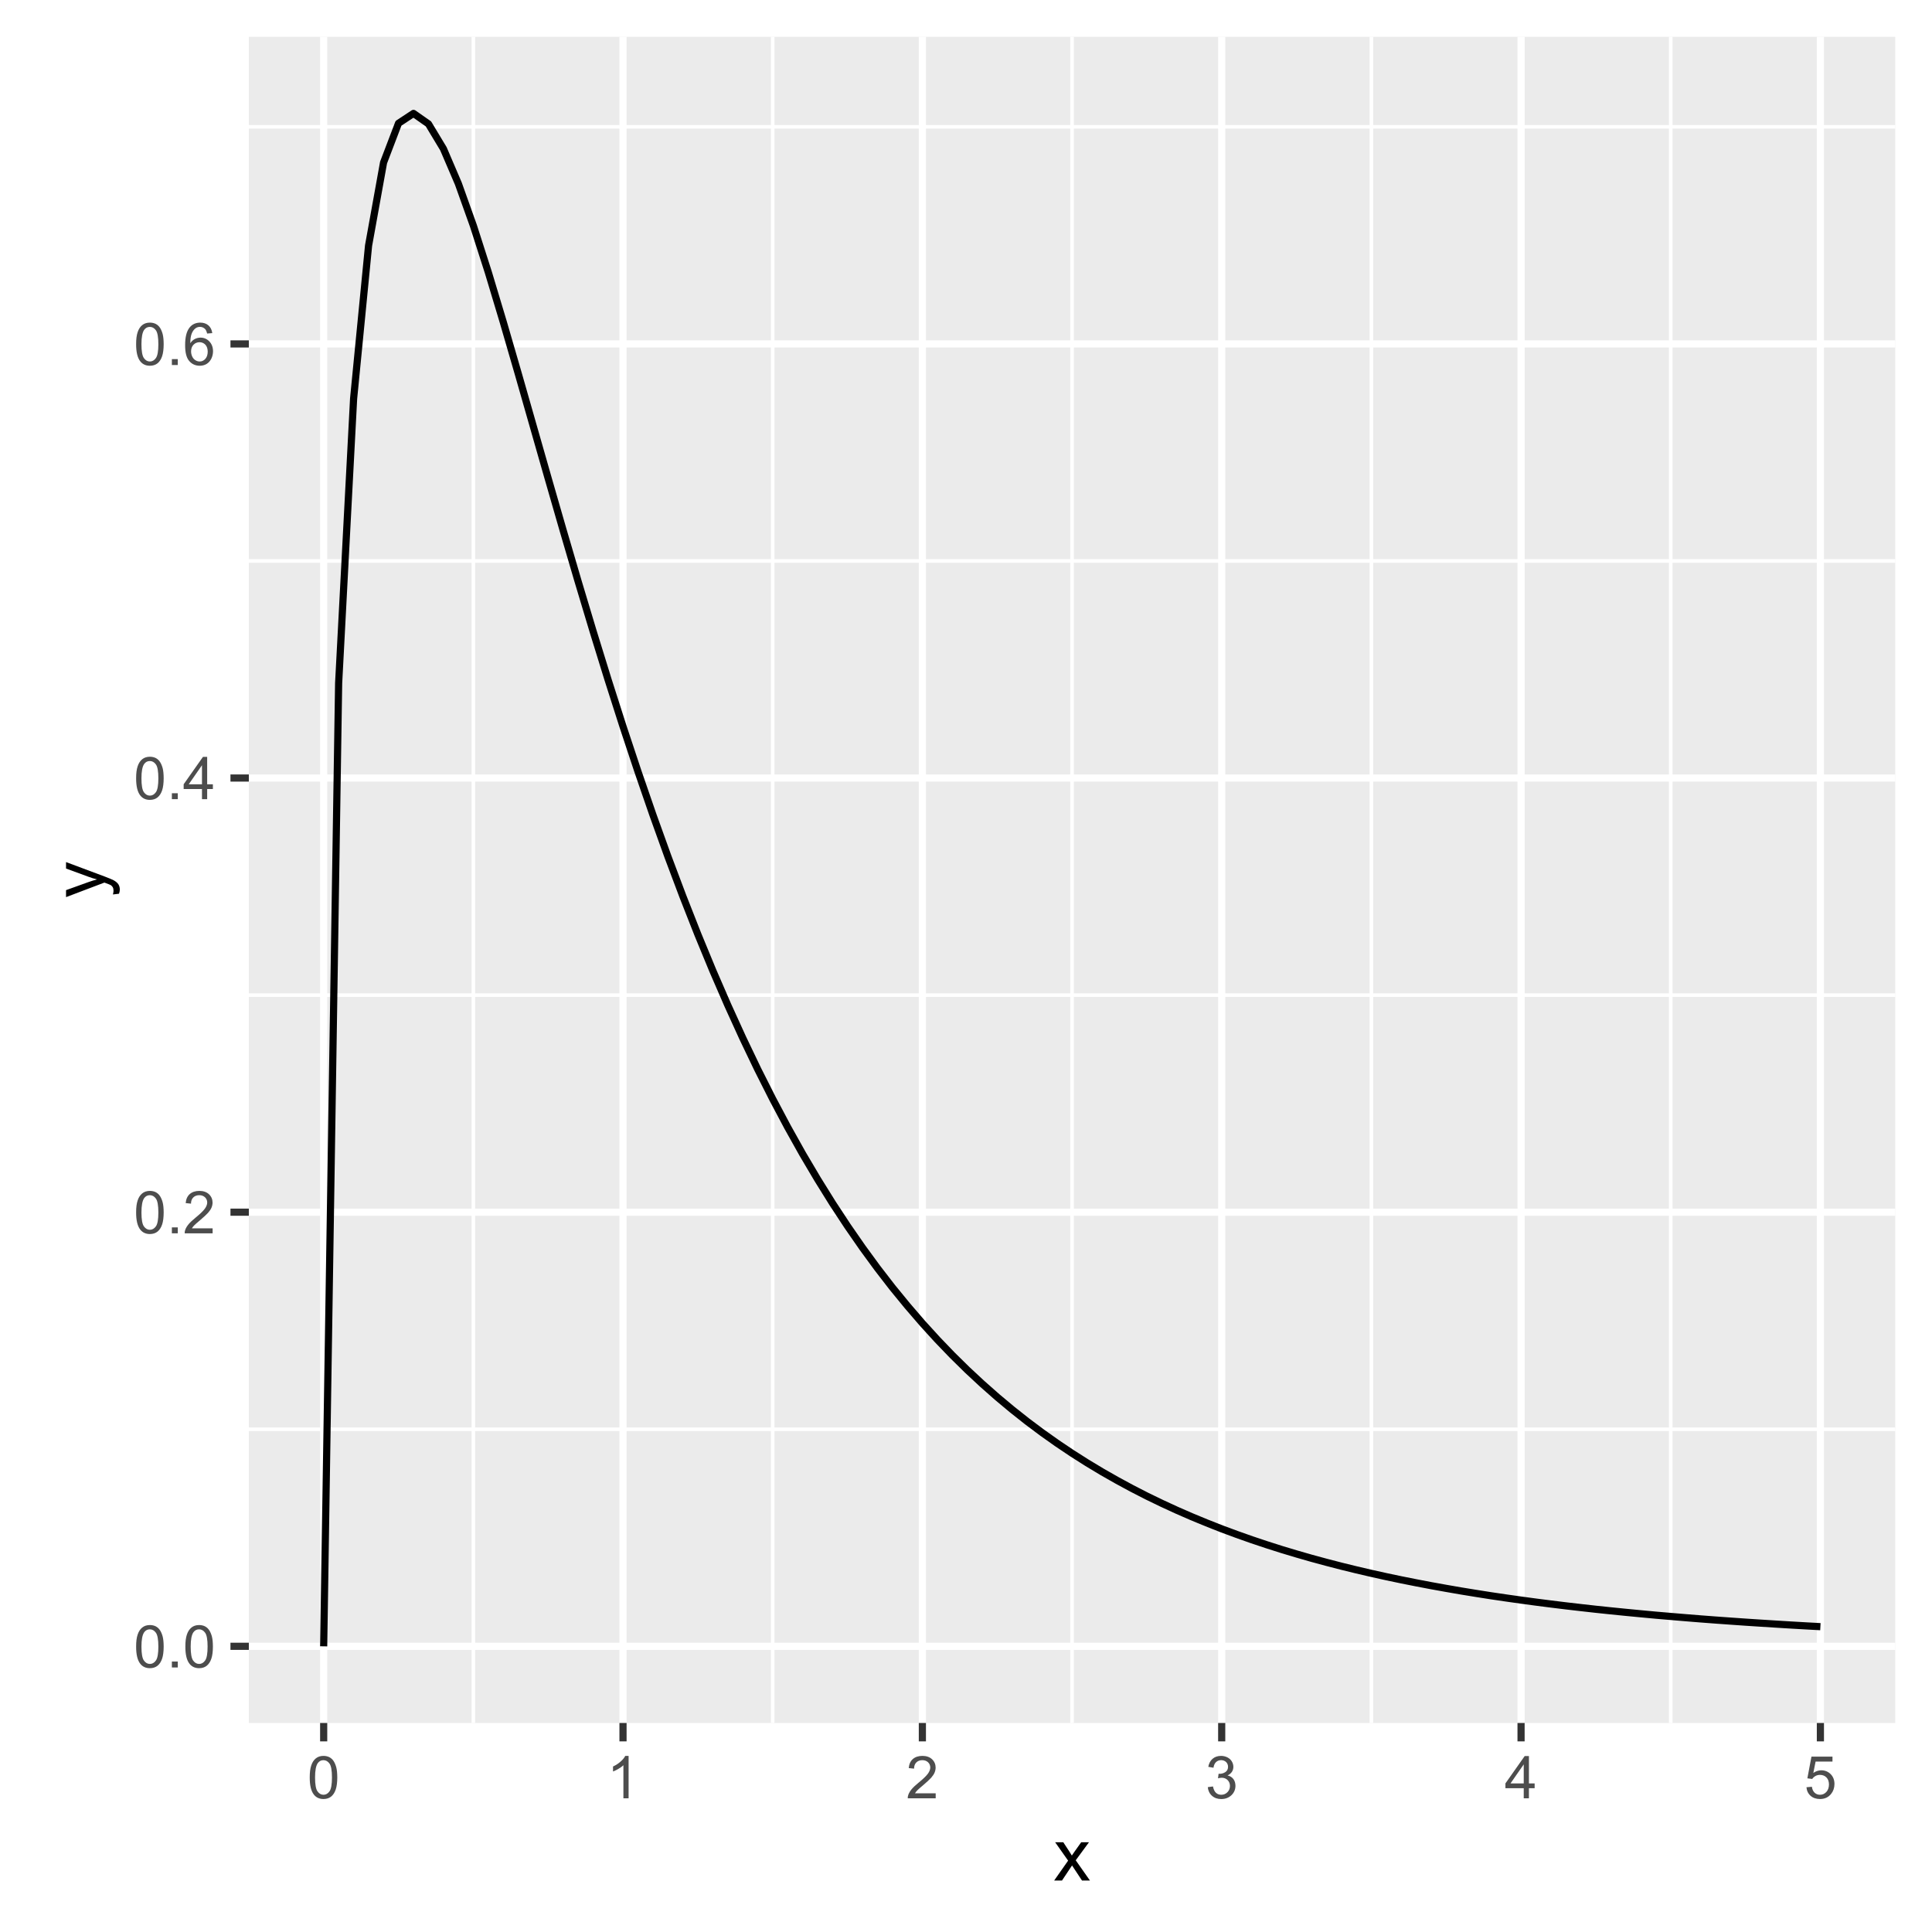
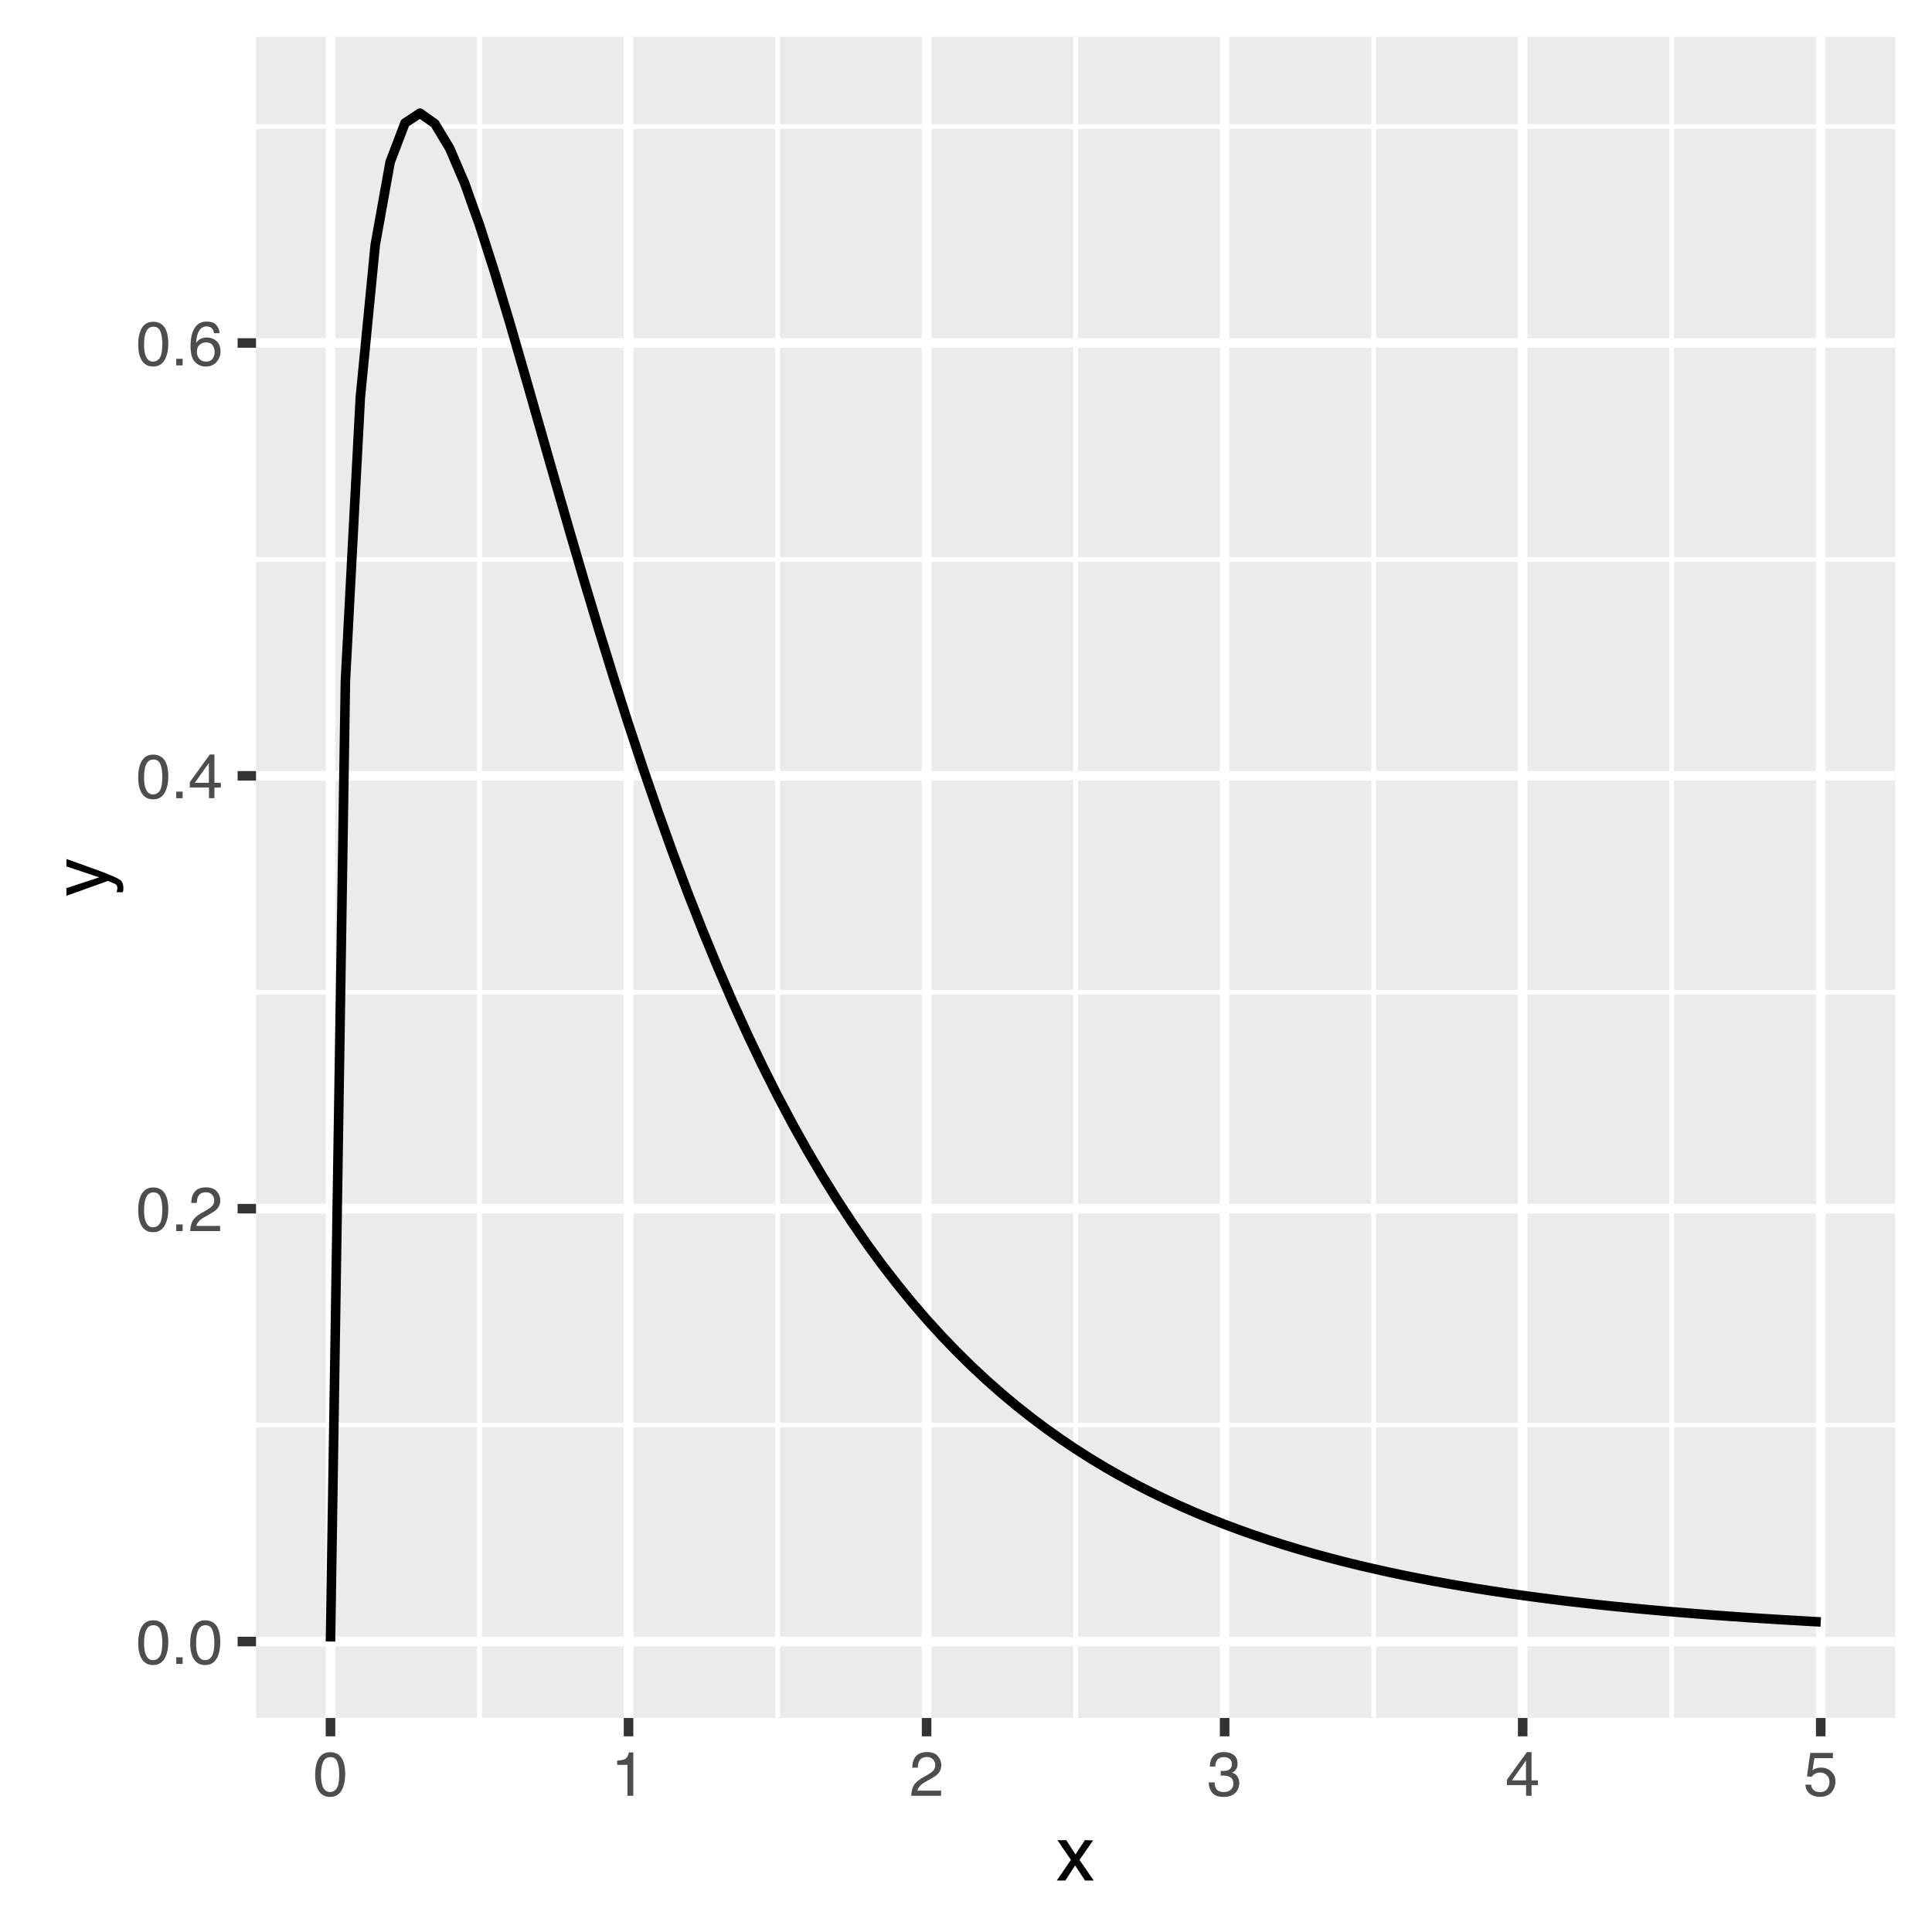
<svg xmlns="http://www.w3.org/2000/svg" xmlns:xlink="http://www.w3.org/1999/xlink" width="288pt" height="288pt" viewBox="0 0 288 288" version="1.1">
  <defs>
    <g>
      <symbol overflow="visible" id="glyph0-0">
-         <path style="stroke:none;" d="M 0.367 -3.105 C 0.363 -3.848 0.438 -4.445 0.594 -4.902 C 0.742 -5.355 0.973 -5.707 1.277 -5.953 C 1.578 -6.199 1.957 -6.32 2.418 -6.324 C 2.754 -6.32 3.051 -6.254 3.309 -6.121 C 3.562 -5.984 3.773 -5.789 3.938 -5.531 C 4.102 -5.273 4.23 -4.961 4.328 -4.594 C 4.422 -4.227 4.469 -3.73 4.473 -3.105 C 4.469 -2.367 4.395 -1.77 4.242 -1.316 C 4.09 -0.859 3.863 -0.508 3.562 -0.262 C 3.258 -0.016 2.875 0.105 2.418 0.109 C 1.809 0.105 1.332 -0.109 0.988 -0.547 C 0.57 -1.066 0.363 -1.922 0.367 -3.105 Z M 1.16 -3.105 C 1.16 -2.07 1.281 -1.379 1.523 -1.039 C 1.766 -0.695 2.062 -0.527 2.418 -0.527 C 2.773 -0.527 3.074 -0.699 3.316 -1.043 C 3.559 -1.387 3.68 -2.074 3.68 -3.105 C 3.68 -4.145 3.559 -4.832 3.316 -5.172 C 3.074 -5.512 2.77 -5.684 2.41 -5.684 C 2.051 -5.684 1.77 -5.531 1.559 -5.234 C 1.293 -4.844 1.16 -4.137 1.16 -3.105 Z M 1.16 -3.105 " />
+         <path style="stroke:none;" d="M 0.297 0 L 0.297 -6.672 L 5.594 -6.672 L 5.594 0 Z M 4.75 -0.828 L 4.75 -5.828 L 1.141 -5.828 L 1.141 -0.828 Z " />
      </symbol>
      <symbol overflow="visible" id="glyph0-1">
-         <path style="stroke:none;" d="M 0.801 0 L 0.801 -0.883 L 1.68 -0.883 L 1.68 0 Z M 0.801 0 " />
+         <path style="stroke:none;" d="M 2.516 -6.5 C 3.359 -6.5 3.969 -6.156 4.344 -5.469 C 4.633 -4.926 4.781 -4.191 4.781 -3.266 C 4.781 -2.379 4.645 -1.645 4.375 -1.062 C 4 -0.238 3.379 0.172 2.516 0.172 C 1.734 0.172 1.148 -0.164 0.766 -0.844 C 0.453 -1.406 0.297 -2.164 0.297 -3.125 C 0.297 -3.852 0.391 -4.484 0.578 -5.016 C 0.93 -6.004 1.578 -6.5 2.516 -6.5 Z M 2.5 -0.562 C 2.926 -0.562 3.266 -0.75 3.516 -1.125 C 3.766 -1.5 3.891 -2.203 3.891 -3.234 C 3.891 -3.961 3.797 -4.566 3.609 -5.047 C 3.43 -5.523 3.082 -5.766 2.562 -5.766 C 2.082 -5.766 1.727 -5.535 1.5 -5.078 C 1.281 -4.629 1.172 -3.969 1.172 -3.094 C 1.172 -2.426 1.242 -1.891 1.391 -1.484 C 1.609 -0.867 1.977 -0.562 2.5 -0.562 Z " />
      </symbol>
      <symbol overflow="visible" id="glyph0-2">
-         <path style="stroke:none;" d="M 4.43 -0.742 L 4.43 0 L 0.266 0 C 0.258 -0.188 0.289 -0.367 0.355 -0.539 C 0.461 -0.82 0.629 -1.098 0.863 -1.375 C 1.094 -1.648 1.434 -1.965 1.879 -2.328 C 2.562 -2.887 3.023 -3.332 3.266 -3.664 C 3.5 -3.988 3.621 -4.301 3.625 -4.594 C 3.621 -4.898 3.512 -5.156 3.297 -5.367 C 3.074 -5.578 2.789 -5.684 2.441 -5.684 C 2.066 -5.684 1.77 -5.57 1.547 -5.348 C 1.32 -5.125 1.207 -4.816 1.207 -4.422 L 0.414 -4.504 C 0.465 -5.094 0.668 -5.543 1.027 -5.855 C 1.379 -6.164 1.855 -6.32 2.457 -6.324 C 3.059 -6.32 3.539 -6.152 3.891 -5.82 C 4.242 -5.484 4.418 -5.07 4.422 -4.578 C 4.418 -4.32 4.367 -4.074 4.266 -3.832 C 4.164 -3.59 3.992 -3.332 3.754 -3.062 C 3.512 -2.793 3.113 -2.426 2.562 -1.957 C 2.094 -1.566 1.797 -1.301 1.664 -1.16 C 1.531 -1.02 1.422 -0.879 1.34 -0.742 Z M 4.43 -0.742 " />
+         <path style="stroke:none;" d="M 0.797 -0.984 L 1.75 -0.984 L 1.75 0 L 0.797 0 Z " />
      </symbol>
      <symbol overflow="visible" id="glyph0-3">
-         <path style="stroke:none;" d="M 2.844 0 L 2.844 -1.508 L 0.113 -1.508 L 0.113 -2.219 L 2.988 -6.301 L 3.617 -6.301 L 3.617 -2.219 L 4.469 -2.219 L 4.469 -1.508 L 3.617 -1.508 L 3.617 0 Z M 2.844 -2.219 L 2.844 -5.059 L 0.871 -2.219 Z M 2.844 -2.219 " />
+         <path style="stroke:none;" d="M 0.297 0 C 0.316 -0.562 0.426 -1.047 0.625 -1.453 C 0.832 -1.867 1.227 -2.25 1.812 -2.594 L 2.688 -3.094 C 3.07 -3.32 3.348 -3.516 3.516 -3.672 C 3.754 -3.922 3.875 -4.211 3.875 -4.547 C 3.875 -4.922 3.758 -5.219 3.531 -5.438 C 3.312 -5.664 3.016 -5.781 2.641 -5.781 C 2.078 -5.781 1.688 -5.566 1.469 -5.141 C 1.352 -4.91 1.289 -4.594 1.281 -4.188 L 0.453 -4.188 C 0.461 -4.758 0.566 -5.223 0.766 -5.578 C 1.117 -6.203 1.742 -6.516 2.641 -6.516 C 3.379 -6.516 3.922 -6.312 4.266 -5.906 C 4.609 -5.508 4.781 -5.066 4.781 -4.578 C 4.781 -4.055 4.598 -3.609 4.234 -3.234 C 4.023 -3.023 3.645 -2.766 3.094 -2.453 L 2.469 -2.109 C 2.176 -1.953 1.945 -1.797 1.781 -1.641 C 1.477 -1.379 1.285 -1.086 1.203 -0.766 L 4.75 -0.766 L 4.75 0 Z " />
      </symbol>
      <symbol overflow="visible" id="glyph0-4">
-         <path style="stroke:none;" d="M 4.379 -4.758 L 3.609 -4.695 C 3.539 -4.996 3.441 -5.219 3.316 -5.359 C 3.105 -5.574 2.848 -5.684 2.543 -5.688 C 2.297 -5.684 2.078 -5.617 1.895 -5.484 C 1.648 -5.305 1.457 -5.043 1.32 -4.703 C 1.176 -4.363 1.105 -3.879 1.102 -3.25 C 1.285 -3.531 1.512 -3.742 1.781 -3.879 C 2.051 -4.016 2.332 -4.082 2.629 -4.086 C 3.141 -4.082 3.578 -3.895 3.945 -3.516 C 4.305 -3.137 4.488 -2.645 4.492 -2.047 C 4.488 -1.648 4.402 -1.281 4.234 -0.941 C 4.062 -0.602 3.828 -0.34 3.531 -0.16 C 3.23 0.02 2.895 0.105 2.52 0.109 C 1.871 0.105 1.344 -0.129 0.941 -0.602 C 0.531 -1.074 0.328 -1.855 0.332 -2.949 C 0.328 -4.16 0.551 -5.047 1.004 -5.602 C 1.395 -6.082 1.926 -6.32 2.59 -6.324 C 3.086 -6.32 3.492 -6.184 3.809 -5.906 C 4.125 -5.629 4.312 -5.246 4.379 -4.758 Z M 1.219 -2.039 C 1.219 -1.773 1.273 -1.516 1.387 -1.273 C 1.5 -1.027 1.66 -0.844 1.863 -0.719 C 2.066 -0.59 2.277 -0.527 2.504 -0.527 C 2.828 -0.527 3.109 -0.656 3.348 -0.922 C 3.578 -1.184 3.695 -1.543 3.699 -2 C 3.695 -2.43 3.582 -2.773 3.352 -3.027 C 3.117 -3.273 2.824 -3.398 2.477 -3.402 C 2.121 -3.398 1.824 -3.273 1.582 -3.027 C 1.34 -2.773 1.219 -2.445 1.219 -2.039 Z M 1.219 -2.039 " />
+         <path style="stroke:none;" d="M 3.078 -2.297 L 3.078 -5.25 L 0.984 -2.297 Z M 3.094 0 L 3.094 -1.594 L 0.234 -1.594 L 0.234 -2.391 L 3.219 -6.516 L 3.906 -6.516 L 3.906 -2.297 L 4.859 -2.297 L 4.859 -1.594 L 3.906 -1.594 L 3.906 0 Z " />
      </symbol>
      <symbol overflow="visible" id="glyph0-5">
-         <path style="stroke:none;" d="M 3.277 0 L 2.504 0 L 2.504 -4.93 C 2.316 -4.75 2.074 -4.574 1.773 -4.395 C 1.469 -4.215 1.195 -4.082 0.957 -3.996 L 0.957 -4.742 C 1.387 -4.941 1.766 -5.188 2.09 -5.48 C 2.414 -5.77 2.645 -6.051 2.781 -6.324 L 3.277 -6.324 Z M 3.277 0 " />
+         <path style="stroke:none;" d="M 2.719 -6.531 C 3.445 -6.531 3.953 -6.336 4.234 -5.953 C 4.523 -5.578 4.672 -5.191 4.672 -4.797 L 3.859 -4.797 C 3.805 -5.055 3.727 -5.258 3.625 -5.406 C 3.426 -5.676 3.129 -5.812 2.734 -5.812 C 2.273 -5.812 1.91 -5.598 1.641 -5.172 C 1.367 -4.754 1.219 -4.148 1.188 -3.359 C 1.375 -3.641 1.613 -3.848 1.906 -3.984 C 2.164 -4.098 2.457 -4.156 2.781 -4.156 C 3.32 -4.156 3.797 -3.984 4.203 -3.641 C 4.609 -3.297 4.812 -2.773 4.812 -2.078 C 4.812 -1.492 4.617 -0.973 4.234 -0.516 C 3.848 -0.055 3.301 0.172 2.594 0.172 C 1.977 0.172 1.445 -0.055 1 -0.516 C 0.562 -0.984 0.344 -1.766 0.344 -2.859 C 0.344 -3.66 0.441 -4.344 0.641 -4.906 C 1.023 -5.988 1.719 -6.531 2.719 -6.531 Z M 2.656 -0.562 C 3.094 -0.562 3.414 -0.703 3.625 -0.984 C 3.832 -1.273 3.938 -1.617 3.938 -2.016 C 3.938 -2.348 3.844 -2.664 3.656 -2.969 C 3.469 -3.27 3.125 -3.422 2.625 -3.422 C 2.27 -3.422 1.957 -3.301 1.688 -3.062 C 1.426 -2.832 1.297 -2.484 1.297 -2.016 C 1.297 -1.598 1.414 -1.25 1.656 -0.969 C 1.895 -0.695 2.227 -0.562 2.656 -0.562 Z " />
      </symbol>
      <symbol overflow="visible" id="glyph0-6">
-         <path style="stroke:none;" d="M 0.371 -1.664 L 1.145 -1.766 C 1.23 -1.324 1.383 -1.008 1.598 -0.816 C 1.809 -0.621 2.066 -0.527 2.375 -0.527 C 2.734 -0.527 3.043 -0.652 3.297 -0.906 C 3.547 -1.156 3.672 -1.469 3.676 -1.844 C 3.672 -2.195 3.555 -2.488 3.324 -2.719 C 3.09 -2.949 2.797 -3.062 2.441 -3.066 C 2.293 -3.062 2.109 -3.035 1.895 -2.98 L 1.98 -3.66 C 2.031 -3.652 2.07 -3.648 2.105 -3.652 C 2.434 -3.648 2.73 -3.734 2.996 -3.91 C 3.254 -4.078 3.387 -4.344 3.391 -4.703 C 3.387 -4.984 3.289 -5.219 3.102 -5.406 C 2.906 -5.59 2.66 -5.684 2.359 -5.688 C 2.055 -5.684 1.805 -5.59 1.605 -5.402 C 1.402 -5.215 1.273 -4.93 1.219 -4.555 L 0.445 -4.691 C 0.539 -5.207 0.754 -5.609 1.09 -5.895 C 1.426 -6.18 1.844 -6.32 2.344 -6.324 C 2.688 -6.32 3.004 -6.246 3.293 -6.102 C 3.582 -5.953 3.801 -5.754 3.953 -5.5 C 4.105 -5.242 4.184 -4.973 4.184 -4.688 C 4.184 -4.414 4.109 -4.164 3.965 -3.945 C 3.816 -3.719 3.602 -3.543 3.316 -3.41 C 3.688 -3.324 3.977 -3.145 4.184 -2.875 C 4.391 -2.602 4.492 -2.262 4.496 -1.859 C 4.492 -1.305 4.293 -0.84 3.895 -0.461 C 3.492 -0.078 2.984 0.109 2.371 0.113 C 1.816 0.109 1.355 -0.051 0.992 -0.379 C 0.625 -0.707 0.418 -1.137 0.371 -1.664 Z M 0.371 -1.664 " />
+         <path style="stroke:none;" d="M 0.891 -4.609 L 0.891 -5.234 C 1.484 -5.285 1.895 -5.379 2.125 -5.516 C 2.352 -5.648 2.523 -5.969 2.641 -6.469 L 3.297 -6.469 L 3.297 0 L 2.422 0 L 2.422 -4.609 Z " />
      </symbol>
      <symbol overflow="visible" id="glyph0-7">
-         <path style="stroke:none;" d="M 0.367 -1.648 L 1.176 -1.719 C 1.234 -1.32 1.375 -1.023 1.594 -0.824 C 1.812 -0.625 2.078 -0.527 2.391 -0.527 C 2.762 -0.527 3.074 -0.668 3.336 -0.949 C 3.59 -1.23 3.719 -1.602 3.723 -2.066 C 3.719 -2.504 3.594 -2.852 3.348 -3.109 C 3.098 -3.363 2.773 -3.492 2.375 -3.492 C 2.125 -3.492 1.902 -3.434 1.703 -3.32 C 1.5 -3.207 1.344 -3.062 1.23 -2.883 L 0.504 -2.977 L 1.113 -6.215 L 4.246 -6.215 L 4.246 -5.473 L 1.73 -5.473 L 1.391 -3.781 C 1.766 -4.039 2.164 -4.172 2.582 -4.176 C 3.129 -4.172 3.594 -3.98 3.973 -3.605 C 4.352 -3.223 4.539 -2.734 4.543 -2.137 C 4.539 -1.562 4.375 -1.07 4.043 -0.656 C 3.637 -0.148 3.086 0.105 2.391 0.109 C 1.816 0.105 1.348 -0.051 0.984 -0.371 C 0.621 -0.691 0.414 -1.117 0.367 -1.648 Z M 0.367 -1.648 " />
+         <path style="stroke:none;" d="M 2.422 0.172 C 1.648 0.172 1.086 -0.035 0.734 -0.453 C 0.391 -0.879 0.219 -1.395 0.219 -2 L 1.078 -2 C 1.109 -1.57 1.188 -1.266 1.312 -1.078 C 1.52 -0.734 1.898 -0.562 2.453 -0.562 C 2.891 -0.562 3.238 -0.676 3.5 -0.906 C 3.758 -1.133 3.891 -1.43 3.891 -1.797 C 3.891 -2.242 3.75 -2.555 3.469 -2.734 C 3.195 -2.922 2.816 -3.016 2.328 -3.016 C 2.273 -3.016 2.219 -3.008 2.156 -3 C 2.102 -3 2.051 -3 2 -3 L 2 -3.719 C 2.082 -3.707 2.148 -3.703 2.203 -3.703 C 2.266 -3.703 2.328 -3.703 2.391 -3.703 C 2.703 -3.703 2.957 -3.75 3.156 -3.844 C 3.5 -4.008 3.672 -4.312 3.672 -4.75 C 3.672 -5.07 3.555 -5.32 3.328 -5.5 C 3.098 -5.676 2.828 -5.766 2.516 -5.766 C 1.973 -5.766 1.598 -5.582 1.391 -5.219 C 1.273 -5.02 1.207 -4.734 1.188 -4.359 L 0.391 -4.359 C 0.391 -4.848 0.484 -5.266 0.672 -5.609 C 1.004 -6.211 1.594 -6.516 2.438 -6.516 C 3.094 -6.516 3.602 -6.363 3.969 -6.062 C 4.332 -5.77 4.516 -5.344 4.516 -4.781 C 4.516 -4.383 4.406 -4.062 4.188 -3.812 C 4.062 -3.656 3.891 -3.535 3.672 -3.453 C 4.016 -3.359 4.281 -3.176 4.469 -2.906 C 4.664 -2.633 4.766 -2.305 4.766 -1.922 C 4.766 -1.305 4.562 -0.801 4.156 -0.406 C 3.75 -0.02 3.172 0.172 2.422 0.172 Z " />
+       </symbol>
+       <symbol overflow="visible" id="glyph0-8">
+         <path style="stroke:none;" d="M 1.156 -1.656 C 1.207 -1.188 1.422 -0.863 1.797 -0.688 C 1.992 -0.594 2.219 -0.547 2.469 -0.547 C 2.957 -0.547 3.316 -0.703 3.547 -1.016 C 3.773 -1.328 3.891 -1.672 3.891 -2.047 C 3.891 -2.492 3.75 -2.844 3.469 -3.094 C 3.195 -3.344 2.867 -3.469 2.484 -3.469 C 2.203 -3.469 1.957 -3.41 1.75 -3.297 C 1.551 -3.191 1.383 -3.039 1.25 -2.844 L 0.531 -2.891 L 1.031 -6.391 L 4.406 -6.391 L 4.406 -5.609 L 1.641 -5.609 L 1.359 -3.797 C 1.516 -3.91 1.66 -3.992 1.797 -4.047 C 2.035 -4.148 2.316 -4.203 2.641 -4.203 C 3.234 -4.203 3.738 -4.008 4.156 -3.625 C 4.57 -3.238 4.781 -2.754 4.781 -2.172 C 4.781 -1.555 4.586 -1.016 4.203 -0.547 C 3.828 -0.078 3.223 0.156 2.391 0.156 C 1.859 0.156 1.391 0.008 0.984 -0.281 C 0.578 -0.582 0.348 -1.039 0.297 -1.656 Z " />
      </symbol>
      <symbol overflow="visible" id="glyph1-0">
-         <path style="stroke:none;" d="M 0.082 0 L 2.164 -2.965 L 0.234 -5.703 L 1.445 -5.703 L 2.32 -4.367 C 2.484 -4.109 2.617 -3.898 2.719 -3.727 C 2.875 -3.961 3.02 -4.168 3.152 -4.355 L 4.113 -5.703 L 5.27 -5.703 L 3.297 -3.02 L 5.418 0 L 4.234 0 L 3.062 -1.773 L 2.75 -2.25 L 1.25 0 Z M 0.082 0 " />
+         <path style="stroke:none;" d="M 0.375 0 L 0.375 -8.25 L 6.922 -8.25 L 6.922 0 Z M 5.891 -1.031 L 5.891 -7.219 L 1.406 -7.219 L 1.406 -1.031 Z " />
+       </symbol>
+       <symbol overflow="visible" id="glyph1-1">
+         <path style="stroke:none;" d="M 0.172 -6.016 L 1.484 -6.016 L 2.859 -3.891 L 4.25 -6.016 L 5.484 -5.984 L 3.453 -3.078 L 5.578 0 L 4.281 0 L 2.797 -2.25 L 1.344 0 L 0.062 0 L 2.172 -3.078 Z " />
      </symbol>
      <symbol overflow="visible" id="glyph2-0">
-         <path style="stroke:none;" d="M 2.195 -0.684 L 1.289 -0.574 C 1.344 -0.785 1.371 -0.969 1.375 -1.129 C 1.371 -1.34 1.336 -1.512 1.266 -1.641 C 1.195 -1.77 1.094 -1.875 0.969 -1.961 C 0.867 -2.02 0.629 -2.117 0.246 -2.258 C 0.191 -2.27 0.113 -2.301 0.012 -2.344 L -5.703 -0.176 L -5.703 -1.219 L -2.402 -2.406 C -1.98 -2.559 -1.539 -2.695 -1.078 -2.82 C -1.523 -2.926 -1.957 -3.059 -2.379 -3.219 L -5.703 -4.438 L -5.703 -5.402 L 0.098 -3.234 C 0.719 -3 1.148 -2.816 1.391 -2.691 C 1.707 -2.516 1.941 -2.32 2.094 -2.098 C 2.238 -1.875 2.312 -1.609 2.316 -1.305 C 2.312 -1.117 2.273 -0.91 2.195 -0.684 Z M 2.195 -0.684 " />
+         <path style="stroke:none;" d="M 0 -0.375 L -8.25 -0.375 L -8.25 -6.922 L 0 -6.922 Z M -1.031 -5.891 L -7.219 -5.891 L -7.219 -1.406 L -1.031 -1.406 Z " />
+       </symbol>
+       <symbol overflow="visible" id="glyph2-1">
+         <path style="stroke:none;" d="M -6.016 -4.5 L -6.016 -5.609 C -5.629 -5.473 -4.75 -5.16 -3.375 -4.672 C -2.344 -4.297 -1.5 -3.988 -0.844 -3.75 C 0.688 -3.164 1.617 -2.754 1.953 -2.516 C 2.297 -2.273 2.469 -1.863 2.469 -1.281 C 2.469 -1.133 2.461 -1.02 2.453 -0.938 C 2.441 -0.863 2.422 -0.77 2.391 -0.656 L 1.469 -0.656 C 1.508 -0.832 1.535 -0.957 1.547 -1.031 C 1.566 -1.113 1.578 -1.188 1.578 -1.25 C 1.578 -1.438 1.547 -1.57 1.484 -1.656 C 1.422 -1.75 1.344 -1.828 1.25 -1.891 C 1.219 -1.91 1.062 -1.977 0.781 -2.094 C 0.508 -2.207 0.305 -2.289 0.172 -2.344 L -6.016 -0.125 L -6.016 -1.266 L -1.125 -2.875 Z M -6.156 -2.875 Z " />
      </symbol>
    </g>
    <clipPath id="clip1">
-       <path d="M 37.094 5.48 L 283.52 5.48 L 283.52 257.84 L 37.094 257.84 Z M 37.094 5.48 " />
+       <path d="M 38.16 5.48 L 283 5.48 L 283 257 L 38.16 257 Z " />
+     </clipPath>
+     <clipPath id="clip2">
+       <path d="M 38.16 212 L 283 212 L 283 213 L 38.16 213 Z " />
+     </clipPath>
+     <clipPath id="clip3">
+       <path d="M 38.16 147 L 283 147 L 283 149 L 38.16 149 Z " />
+     </clipPath>
+     <clipPath id="clip4">
+       <path d="M 38.16 83 L 283 83 L 283 84 L 38.16 84 Z " />
+     </clipPath>
+     <clipPath id="clip5">
+       <path d="M 38.16 18 L 283 18 L 283 20 L 38.16 20 Z " />
+     </clipPath>
+     <clipPath id="clip6">
+       <path d="M 71 5.48 L 72 5.48 L 72 257 L 71 257 Z " />
+     </clipPath>
+     <clipPath id="clip7">
+       <path d="M 115 5.48 L 117 5.48 L 117 257 L 115 257 Z " />
+     </clipPath>
+     <clipPath id="clip8">
+       <path d="M 159 5.48 L 161 5.48 L 161 257 L 159 257 Z " />
+     </clipPath>
+     <clipPath id="clip9">
+       <path d="M 204 5.48 L 206 5.48 L 206 257 L 204 257 Z " />
+     </clipPath>
+     <clipPath id="clip10">
+       <path d="M 248 5.48 L 250 5.48 L 250 257 L 248 257 Z " />
+     </clipPath>
+     <clipPath id="clip11">
+       <path d="M 38.16 243 L 283.52 243 L 283.52 246 L 38.16 246 Z " />
+     </clipPath>
+     <clipPath id="clip12">
+       <path d="M 38.16 179 L 283.52 179 L 283.52 181 L 38.16 181 Z " />
+     </clipPath>
+     <clipPath id="clip13">
+       <path d="M 38.16 114 L 283.52 114 L 283.52 117 L 38.16 117 Z " />
+     </clipPath>
+     <clipPath id="clip14">
+       <path d="M 38.16 50 L 283.52 50 L 283.52 52 L 38.16 52 Z " />
+     </clipPath>
+     <clipPath id="clip15">
+       <path d="M 48 5.48 L 50 5.48 L 50 257 L 48 257 Z " />
+     </clipPath>
+     <clipPath id="clip16">
+       <path d="M 92 5.48 L 95 5.48 L 95 257 L 92 257 Z " />
+     </clipPath>
+     <clipPath id="clip17">
+       <path d="M 137 5.48 L 139 5.48 L 139 257 L 137 257 Z " />
+     </clipPath>
+     <clipPath id="clip18">
+       <path d="M 181 5.48 L 184 5.48 L 184 257 L 181 257 Z " />
+     </clipPath>
+     <clipPath id="clip19">
+       <path d="M 226 5.48 L 228 5.48 L 228 257 L 226 257 Z " />
+     </clipPath>
+     <clipPath id="clip20">
+       <path d="M 270 5.48 L 273 5.48 L 273 257 L 270 257 Z " />
    </clipPath>
  </defs>
-   <g id="surface1">
+   <g id="surface24">
    <rect x="0" y="0" width="288" height="288" style="fill:rgb(100%,100%,100%);fill-opacity:1;stroke:none;" />
    <rect x="0" y="0" width="288" height="288" style="fill:rgb(100%,100%,100%);fill-opacity:1;stroke:none;" />
-     <path style="fill:none;stroke-width:1.067;stroke-linecap:round;stroke-linejoin:round;stroke:rgb(100%,100%,100%);stroke-opacity:1;stroke-miterlimit:10;" d="M 0 288 L 288 288 L 288 0 L 0 0 Z M 0 288 " />
+     <path style="fill:none;stroke-width:1.423;stroke-linecap:round;stroke-linejoin:round;stroke:rgb(100%,100%,100%);stroke-opacity:1;stroke-miterlimit:10;" d="M 0 0 L 288 0 L 288 288 L 0 288 Z " />
    <g clip-path="url(#clip1)" clip-rule="nonzero">
-       <path style=" stroke:none;fill-rule:nonzero;fill:rgb(92.157%,92.157%,92.157%);fill-opacity:1;" d="M 37.094 256.84 L 282.52 256.84 L 282.52 5.48 L 37.094 5.48 Z M 37.094 256.84 " />
-       <path style="fill:none;stroke-width:0.533;stroke-linecap:butt;stroke-linejoin:round;stroke:rgb(100%,100%,100%);stroke-opacity:1;stroke-miterlimit:10;" d="M 37.094 213.055 L 282.52 213.055 " />
-       <path style="fill:none;stroke-width:0.533;stroke-linecap:butt;stroke-linejoin:round;stroke:rgb(100%,100%,100%);stroke-opacity:1;stroke-miterlimit:10;" d="M 37.094 148.34 L 282.52 148.34 " />
-       <path style="fill:none;stroke-width:0.533;stroke-linecap:butt;stroke-linejoin:round;stroke:rgb(100%,100%,100%);stroke-opacity:1;stroke-miterlimit:10;" d="M 37.094 83.621 L 282.52 83.621 " />
-       <path style="fill:none;stroke-width:0.533;stroke-linecap:butt;stroke-linejoin:round;stroke:rgb(100%,100%,100%);stroke-opacity:1;stroke-miterlimit:10;" d="M 37.094 18.906 L 282.52 18.906 " />
-       <path style="fill:none;stroke-width:0.533;stroke-linecap:butt;stroke-linejoin:round;stroke:rgb(100%,100%,100%);stroke-opacity:1;stroke-miterlimit:10;" d="M 70.562 256.84 L 70.562 5.48 " />
-       <path style="fill:none;stroke-width:0.533;stroke-linecap:butt;stroke-linejoin:round;stroke:rgb(100%,100%,100%);stroke-opacity:1;stroke-miterlimit:10;" d="M 115.184 256.84 L 115.184 5.48 " />
-       <path style="fill:none;stroke-width:0.533;stroke-linecap:butt;stroke-linejoin:round;stroke:rgb(100%,100%,100%);stroke-opacity:1;stroke-miterlimit:10;" d="M 159.809 256.84 L 159.809 5.48 " />
-       <path style="fill:none;stroke-width:0.533;stroke-linecap:butt;stroke-linejoin:round;stroke:rgb(100%,100%,100%);stroke-opacity:1;stroke-miterlimit:10;" d="M 204.43 256.84 L 204.43 5.48 " />
-       <path style="fill:none;stroke-width:0.533;stroke-linecap:butt;stroke-linejoin:round;stroke:rgb(100%,100%,100%);stroke-opacity:1;stroke-miterlimit:10;" d="M 249.055 256.84 L 249.055 5.48 " />
-       <path style="fill:none;stroke-width:1.067;stroke-linecap:butt;stroke-linejoin:round;stroke:rgb(100%,100%,100%);stroke-opacity:1;stroke-miterlimit:10;" d="M 37.094 245.414 L 282.52 245.414 " />
-       <path style="fill:none;stroke-width:1.067;stroke-linecap:butt;stroke-linejoin:round;stroke:rgb(100%,100%,100%);stroke-opacity:1;stroke-miterlimit:10;" d="M 37.094 180.699 L 282.52 180.699 " />
-       <path style="fill:none;stroke-width:1.067;stroke-linecap:butt;stroke-linejoin:round;stroke:rgb(100%,100%,100%);stroke-opacity:1;stroke-miterlimit:10;" d="M 37.094 115.98 L 282.52 115.98 " />
-       <path style="fill:none;stroke-width:1.067;stroke-linecap:butt;stroke-linejoin:round;stroke:rgb(100%,100%,100%);stroke-opacity:1;stroke-miterlimit:10;" d="M 37.094 51.266 L 282.52 51.266 " />
-       <path style="fill:none;stroke-width:1.067;stroke-linecap:butt;stroke-linejoin:round;stroke:rgb(100%,100%,100%);stroke-opacity:1;stroke-miterlimit:10;" d="M 48.25 256.84 L 48.25 5.48 " />
-       <path style="fill:none;stroke-width:1.067;stroke-linecap:butt;stroke-linejoin:round;stroke:rgb(100%,100%,100%);stroke-opacity:1;stroke-miterlimit:10;" d="M 92.871 256.84 L 92.871 5.48 " />
-       <path style="fill:none;stroke-width:1.067;stroke-linecap:butt;stroke-linejoin:round;stroke:rgb(100%,100%,100%);stroke-opacity:1;stroke-miterlimit:10;" d="M 137.496 256.84 L 137.496 5.48 " />
-       <path style="fill:none;stroke-width:1.067;stroke-linecap:butt;stroke-linejoin:round;stroke:rgb(100%,100%,100%);stroke-opacity:1;stroke-miterlimit:10;" d="M 182.117 256.84 L 182.117 5.48 " />
-       <path style="fill:none;stroke-width:1.067;stroke-linecap:butt;stroke-linejoin:round;stroke:rgb(100%,100%,100%);stroke-opacity:1;stroke-miterlimit:10;" d="M 226.742 256.84 L 226.742 5.48 " />
-       <path style="fill:none;stroke-width:1.067;stroke-linecap:butt;stroke-linejoin:round;stroke:rgb(100%,100%,100%);stroke-opacity:1;stroke-miterlimit:10;" d="M 271.363 256.84 L 271.363 5.48 " />
-       <path style="fill:none;stroke-width:1.067;stroke-linecap:butt;stroke-linejoin:round;stroke:rgb(0%,0%,0%);stroke-opacity:1;stroke-miterlimit:1;" d="M 48.25 245.414 L 50.48 101.828 L 52.711 59.426 L 54.941 36.613 L 57.176 24.23 L 59.406 18.379 L 61.637 16.906 L 63.867 18.469 L 66.098 22.172 L 68.328 27.379 L 70.562 33.633 L 72.793 40.594 L 75.023 48.012 L 77.254 55.695 L 79.484 63.5 L 81.715 71.312 L 83.949 79.059 L 86.18 86.668 L 88.41 94.094 L 90.641 101.312 L 92.871 108.293 L 95.105 115.02 L 97.336 121.488 L 99.566 127.688 L 101.797 133.617 L 104.027 139.285 L 106.258 144.691 L 108.492 149.84 L 110.723 154.738 L 112.953 159.398 L 115.184 163.82 L 117.414 168.023 L 119.645 172.012 L 121.879 175.789 L 124.109 179.375 L 126.34 182.77 L 128.57 185.988 L 130.801 189.039 L 133.031 191.926 L 135.266 194.656 L 137.496 197.246 L 139.727 199.695 L 141.957 202.016 L 144.188 204.211 L 146.422 206.289 L 148.652 208.258 L 150.883 210.121 L 153.113 211.887 L 155.344 213.555 L 157.574 215.137 L 159.809 216.637 L 162.039 218.055 L 164.27 219.398 L 166.5 220.668 L 168.73 221.875 L 170.961 223.02 L 173.195 224.102 L 175.426 225.129 L 177.656 226.102 L 179.887 227.023 L 182.117 227.902 L 184.352 228.73 L 186.582 229.52 L 188.812 230.266 L 191.043 230.977 L 193.273 231.648 L 195.504 232.289 L 197.738 232.895 L 199.969 233.473 L 202.199 234.02 L 204.43 234.539 L 206.66 235.035 L 208.891 235.504 L 211.125 235.949 L 213.355 236.375 L 215.586 236.777 L 217.816 237.164 L 220.047 237.527 L 222.281 237.879 L 224.512 238.207 L 226.742 238.523 L 228.973 238.824 L 231.203 239.109 L 233.434 239.383 L 235.668 239.641 L 237.898 239.891 L 240.129 240.125 L 242.359 240.348 L 244.59 240.562 L 246.82 240.77 L 249.055 240.961 L 251.285 241.148 L 253.516 241.328 L 255.746 241.496 L 257.977 241.656 L 260.211 241.812 L 262.441 241.957 L 264.672 242.098 L 266.902 242.234 L 269.133 242.363 L 271.363 242.484 " />
-     </g>
-     <g style="fill:rgb(30.196%,30.196%,30.196%);fill-opacity:1;">
-       <use xlink:href="#glyph0-0" x="19.926" y="248.566" />
-       <use xlink:href="#glyph0-1" x="24.82" y="248.566" />
-       <use xlink:href="#glyph0-0" x="27.265" y="248.566" />
-     </g>
-     <g style="fill:rgb(30.196%,30.196%,30.196%);fill-opacity:1;">
-       <use xlink:href="#glyph0-0" x="19.926" y="183.848" />
-       <use xlink:href="#glyph0-1" x="24.82" y="183.848" />
-       <use xlink:href="#glyph0-2" x="27.265" y="183.848" />
-     </g>
-     <g style="fill:rgb(30.196%,30.196%,30.196%);fill-opacity:1;">
-       <use xlink:href="#glyph0-0" x="19.926" y="119.129" />
-       <use xlink:href="#glyph0-1" x="24.82" y="119.129" />
-       <use xlink:href="#glyph0-3" x="27.265" y="119.129" />
-     </g>
-     <g style="fill:rgb(30.196%,30.196%,30.196%);fill-opacity:1;">
-       <use xlink:href="#glyph0-0" x="19.926" y="54.414" />
-       <use xlink:href="#glyph0-1" x="24.82" y="54.414" />
-       <use xlink:href="#glyph0-4" x="27.265" y="54.414" />
-     </g>
-     <path style="fill:none;stroke-width:1.067;stroke-linecap:butt;stroke-linejoin:round;stroke:rgb(20%,20%,20%);stroke-opacity:1;stroke-miterlimit:10;" d="M 34.355 245.414 L 37.094 245.414 " />
-     <path style="fill:none;stroke-width:1.067;stroke-linecap:butt;stroke-linejoin:round;stroke:rgb(20%,20%,20%);stroke-opacity:1;stroke-miterlimit:10;" d="M 34.355 180.699 L 37.094 180.699 " />
-     <path style="fill:none;stroke-width:1.067;stroke-linecap:butt;stroke-linejoin:round;stroke:rgb(20%,20%,20%);stroke-opacity:1;stroke-miterlimit:10;" d="M 34.355 115.98 L 37.094 115.98 " />
-     <path style="fill:none;stroke-width:1.067;stroke-linecap:butt;stroke-linejoin:round;stroke:rgb(20%,20%,20%);stroke-opacity:1;stroke-miterlimit:10;" d="M 34.355 51.266 L 37.094 51.266 " />
-     <path style="fill:none;stroke-width:1.067;stroke-linecap:butt;stroke-linejoin:round;stroke:rgb(20%,20%,20%);stroke-opacity:1;stroke-miterlimit:10;" d="M 48.25 259.582 L 48.25 256.84 " />
-     <path style="fill:none;stroke-width:1.067;stroke-linecap:butt;stroke-linejoin:round;stroke:rgb(20%,20%,20%);stroke-opacity:1;stroke-miterlimit:10;" d="M 92.871 259.582 L 92.871 256.84 " />
-     <path style="fill:none;stroke-width:1.067;stroke-linecap:butt;stroke-linejoin:round;stroke:rgb(20%,20%,20%);stroke-opacity:1;stroke-miterlimit:10;" d="M 137.496 259.582 L 137.496 256.84 " />
-     <path style="fill:none;stroke-width:1.067;stroke-linecap:butt;stroke-linejoin:round;stroke:rgb(20%,20%,20%);stroke-opacity:1;stroke-miterlimit:10;" d="M 182.117 259.582 L 182.117 256.84 " />
-     <path style="fill:none;stroke-width:1.067;stroke-linecap:butt;stroke-linejoin:round;stroke:rgb(20%,20%,20%);stroke-opacity:1;stroke-miterlimit:10;" d="M 226.742 259.582 L 226.742 256.84 " />
-     <path style="fill:none;stroke-width:1.067;stroke-linecap:butt;stroke-linejoin:round;stroke:rgb(20%,20%,20%);stroke-opacity:1;stroke-miterlimit:10;" d="M 271.363 259.582 L 271.363 256.84 " />
-     <g style="fill:rgb(30.196%,30.196%,30.196%);fill-opacity:1;">
-       <use xlink:href="#glyph0-0" x="45.805" y="268.07" />
-     </g>
-     <g style="fill:rgb(30.196%,30.196%,30.196%);fill-opacity:1;">
-       <use xlink:href="#glyph0-5" x="90.426" y="268.07" />
-     </g>
-     <g style="fill:rgb(30.196%,30.196%,30.196%);fill-opacity:1;">
-       <use xlink:href="#glyph0-2" x="135.051" y="268.07" />
-     </g>
-     <g style="fill:rgb(30.196%,30.196%,30.196%);fill-opacity:1;">
-       <use xlink:href="#glyph0-6" x="179.672" y="268.07" />
-     </g>
-     <g style="fill:rgb(30.196%,30.196%,30.196%);fill-opacity:1;">
-       <use xlink:href="#glyph0-3" x="224.297" y="268.07" />
-     </g>
-     <g style="fill:rgb(30.196%,30.196%,30.196%);fill-opacity:1;">
-       <use xlink:href="#glyph0-7" x="268.918" y="268.07" />
+       <path style=" stroke:none;fill-rule:nonzero;fill:rgb(92.157%,92.157%,92.157%);fill-opacity:1;" d="M 38.16 5.48 L 282.52 5.48 L 282.52 256.094 L 38.16 256.094 Z " />
+     </g>
+     <g clip-path="url(#clip2)" clip-rule="nonzero">
+       <path style="fill:none;stroke-width:0.711;stroke-linecap:butt;stroke-linejoin:round;stroke:rgb(100%,100%,100%);stroke-opacity:1;stroke-miterlimit:10;" d="M 38.16 212.438 L 282.52 212.438 " />
+     </g>
+     <g clip-path="url(#clip3)" clip-rule="nonzero">
+       <path style="fill:none;stroke-width:0.711;stroke-linecap:butt;stroke-linejoin:round;stroke:rgb(100%,100%,100%);stroke-opacity:1;stroke-miterlimit:10;" d="M 38.16 147.914 L 282.52 147.914 " />
+     </g>
+     <g clip-path="url(#clip4)" clip-rule="nonzero">
+       <path style="fill:none;stroke-width:0.711;stroke-linecap:butt;stroke-linejoin:round;stroke:rgb(100%,100%,100%);stroke-opacity:1;stroke-miterlimit:10;" d="M 38.16 83.391 L 282.52 83.391 " />
+     </g>
+     <g clip-path="url(#clip5)" clip-rule="nonzero">
+       <path style="fill:none;stroke-width:0.711;stroke-linecap:butt;stroke-linejoin:round;stroke:rgb(100%,100%,100%);stroke-opacity:1;stroke-miterlimit:10;" d="M 38.16 18.863 L 282.52 18.863 " />
+     </g>
+     <g clip-path="url(#clip6)" clip-rule="nonzero">
+       <path style="fill:none;stroke-width:0.711;stroke-linecap:butt;stroke-linejoin:round;stroke:rgb(100%,100%,100%);stroke-opacity:1;stroke-miterlimit:10;" d="M 71.48 256.094 L 71.48 5.48 " />
+     </g>
+     <g clip-path="url(#clip7)" clip-rule="nonzero">
+       <path style="fill:none;stroke-width:0.711;stroke-linecap:butt;stroke-linejoin:round;stroke:rgb(100%,100%,100%);stroke-opacity:1;stroke-miterlimit:10;" d="M 115.91 256.094 L 115.91 5.48 " />
+     </g>
+     <g clip-path="url(#clip8)" clip-rule="nonzero">
+       <path style="fill:none;stroke-width:0.711;stroke-linecap:butt;stroke-linejoin:round;stroke:rgb(100%,100%,100%);stroke-opacity:1;stroke-miterlimit:10;" d="M 160.34 256.094 L 160.34 5.48 " />
+     </g>
+     <g clip-path="url(#clip9)" clip-rule="nonzero">
+       <path style="fill:none;stroke-width:0.711;stroke-linecap:butt;stroke-linejoin:round;stroke:rgb(100%,100%,100%);stroke-opacity:1;stroke-miterlimit:10;" d="M 204.77 256.094 L 204.77 5.48 " />
+     </g>
+     <g clip-path="url(#clip10)" clip-rule="nonzero">
+       <path style="fill:none;stroke-width:0.711;stroke-linecap:butt;stroke-linejoin:round;stroke:rgb(100%,100%,100%);stroke-opacity:1;stroke-miterlimit:10;" d="M 249.199 256.094 L 249.199 5.48 " />
+     </g>
+     <g clip-path="url(#clip11)" clip-rule="nonzero">
+       <path style="fill:none;stroke-width:1.423;stroke-linecap:butt;stroke-linejoin:round;stroke:rgb(100%,100%,100%);stroke-opacity:1;stroke-miterlimit:10;" d="M 38.16 244.699 L 282.52 244.699 " />
+     </g>
+     <g clip-path="url(#clip12)" clip-rule="nonzero">
+       <path style="fill:none;stroke-width:1.423;stroke-linecap:butt;stroke-linejoin:round;stroke:rgb(100%,100%,100%);stroke-opacity:1;stroke-miterlimit:10;" d="M 38.16 180.176 L 282.52 180.176 " />
+     </g>
+     <g clip-path="url(#clip13)" clip-rule="nonzero">
+       <path style="fill:none;stroke-width:1.423;stroke-linecap:butt;stroke-linejoin:round;stroke:rgb(100%,100%,100%);stroke-opacity:1;stroke-miterlimit:10;" d="M 38.16 115.652 L 282.52 115.652 " />
+     </g>
+     <g clip-path="url(#clip14)" clip-rule="nonzero">
+       <path style="fill:none;stroke-width:1.423;stroke-linecap:butt;stroke-linejoin:round;stroke:rgb(100%,100%,100%);stroke-opacity:1;stroke-miterlimit:10;" d="M 38.16 51.129 L 282.52 51.129 " />
+     </g>
+     <g clip-path="url(#clip15)" clip-rule="nonzero">
+       <path style="fill:none;stroke-width:1.423;stroke-linecap:butt;stroke-linejoin:round;stroke:rgb(100%,100%,100%);stroke-opacity:1;stroke-miterlimit:10;" d="M 49.266 256.094 L 49.266 5.48 " />
+     </g>
+     <g clip-path="url(#clip16)" clip-rule="nonzero">
+       <path style="fill:none;stroke-width:1.423;stroke-linecap:butt;stroke-linejoin:round;stroke:rgb(100%,100%,100%);stroke-opacity:1;stroke-miterlimit:10;" d="M 93.695 256.094 L 93.695 5.48 " />
+     </g>
+     <g clip-path="url(#clip17)" clip-rule="nonzero">
+       <path style="fill:none;stroke-width:1.423;stroke-linecap:butt;stroke-linejoin:round;stroke:rgb(100%,100%,100%);stroke-opacity:1;stroke-miterlimit:10;" d="M 138.125 256.094 L 138.125 5.48 " />
+     </g>
+     <g clip-path="url(#clip18)" clip-rule="nonzero">
+       <path style="fill:none;stroke-width:1.423;stroke-linecap:butt;stroke-linejoin:round;stroke:rgb(100%,100%,100%);stroke-opacity:1;stroke-miterlimit:10;" d="M 182.555 256.094 L 182.555 5.48 " />
+     </g>
+     <g clip-path="url(#clip19)" clip-rule="nonzero">
+       <path style="fill:none;stroke-width:1.423;stroke-linecap:butt;stroke-linejoin:round;stroke:rgb(100%,100%,100%);stroke-opacity:1;stroke-miterlimit:10;" d="M 226.984 256.094 L 226.984 5.48 " />
+     </g>
+     <g clip-path="url(#clip20)" clip-rule="nonzero">
+       <path style="fill:none;stroke-width:1.423;stroke-linecap:butt;stroke-linejoin:round;stroke:rgb(100%,100%,100%);stroke-opacity:1;stroke-miterlimit:10;" d="M 271.414 256.094 L 271.414 5.48 " />
+     </g>
+     <path style="fill:none;stroke-width:1.423;stroke-linecap:butt;stroke-linejoin:round;stroke:rgb(0%,0%,0%);stroke-opacity:1;stroke-miterlimit:10;" d="M 49.266 244.699 L 51.488 101.543 L 53.711 59.266 L 55.934 36.52 L 58.152 24.172 L 60.375 18.34 L 62.598 16.871 L 64.816 18.43 L 67.039 22.121 L 69.262 27.312 L 71.48 33.547 L 73.703 40.488 L 75.926 47.887 L 78.145 55.547 L 80.367 63.328 L 82.59 71.117 L 84.812 78.836 L 87.031 86.426 L 89.254 93.832 L 91.477 101.027 L 93.695 107.984 L 95.918 114.695 L 98.141 121.141 L 100.359 127.324 L 102.582 133.238 L 104.805 138.887 L 107.027 144.277 L 109.246 149.41 L 111.469 154.293 L 113.691 158.938 L 115.91 163.352 L 118.133 167.539 L 120.355 171.516 L 122.574 175.285 L 124.797 178.855 L 127.02 182.242 L 129.238 185.453 L 131.461 188.492 L 133.684 191.367 L 135.906 194.094 L 138.125 196.676 L 140.348 199.117 L 142.57 201.43 L 144.789 203.621 L 147.012 205.691 L 149.234 207.656 L 151.453 209.512 L 153.676 211.27 L 155.898 212.938 L 158.117 214.512 L 160.34 216.008 L 162.562 217.422 L 164.785 218.762 L 167.004 220.027 L 169.227 221.23 L 171.449 222.371 L 173.668 223.449 L 175.891 224.473 L 178.113 225.445 L 180.332 226.367 L 182.555 227.238 L 184.777 228.066 L 186.996 228.852 L 189.219 229.598 L 191.441 230.305 L 193.664 230.977 L 195.883 231.613 L 198.105 232.219 L 200.328 232.793 L 202.547 233.34 L 204.77 233.855 L 206.992 234.352 L 209.211 234.82 L 211.434 235.266 L 213.656 235.688 L 215.875 236.09 L 218.098 236.473 L 220.32 236.84 L 222.543 237.184 L 224.762 237.516 L 226.984 237.828 L 229.207 238.129 L 231.426 238.414 L 233.648 238.688 L 235.871 238.945 L 238.09 239.191 L 240.312 239.426 L 242.535 239.648 L 244.754 239.863 L 246.977 240.066 L 249.199 240.262 L 251.422 240.445 L 253.641 240.625 L 255.863 240.793 L 258.086 240.953 L 260.305 241.109 L 262.527 241.254 L 264.75 241.395 L 266.969 241.527 L 269.191 241.656 L 271.414 241.781 " />
+     <g style="fill:rgb(30.196%,30.196%,30.196%);fill-opacity:1;">
+       <use xlink:href="#glyph0-1" x="20.305" y="248.035" />
+       <use xlink:href="#glyph0-2" x="25.475" y="248.035" />
+       <use xlink:href="#glyph0-1" x="28.058" y="248.035" />
+     </g>
+     <g style="fill:rgb(30.196%,30.196%,30.196%);fill-opacity:1;">
+       <use xlink:href="#glyph0-1" x="20.305" y="183.512" />
+       <use xlink:href="#glyph0-2" x="25.475" y="183.512" />
+       <use xlink:href="#glyph0-3" x="28.058" y="183.512" />
+     </g>
+     <g style="fill:rgb(30.196%,30.196%,30.196%);fill-opacity:1;">
+       <use xlink:href="#glyph0-1" x="20.305" y="118.988" />
+       <use xlink:href="#glyph0-2" x="25.475" y="118.988" />
+       <use xlink:href="#glyph0-4" x="28.058" y="118.988" />
+     </g>
+     <g style="fill:rgb(30.196%,30.196%,30.196%);fill-opacity:1;">
+       <use xlink:href="#glyph0-1" x="20.305" y="54.465" />
+       <use xlink:href="#glyph0-2" x="25.475" y="54.465" />
+       <use xlink:href="#glyph0-5" x="28.058" y="54.465" />
+     </g>
+     <path style="fill:none;stroke-width:1.423;stroke-linecap:butt;stroke-linejoin:round;stroke:rgb(20%,20%,20%);stroke-opacity:1;stroke-miterlimit:10;" d="M 35.422 244.699 L 38.16 244.699 " />
+     <path style="fill:none;stroke-width:1.423;stroke-linecap:butt;stroke-linejoin:round;stroke:rgb(20%,20%,20%);stroke-opacity:1;stroke-miterlimit:10;" d="M 35.422 180.176 L 38.16 180.176 " />
+     <path style="fill:none;stroke-width:1.423;stroke-linecap:butt;stroke-linejoin:round;stroke:rgb(20%,20%,20%);stroke-opacity:1;stroke-miterlimit:10;" d="M 35.422 115.652 L 38.16 115.652 " />
+     <path style="fill:none;stroke-width:1.423;stroke-linecap:butt;stroke-linejoin:round;stroke:rgb(20%,20%,20%);stroke-opacity:1;stroke-miterlimit:10;" d="M 35.422 51.129 L 38.16 51.129 " />
+     <path style="fill:none;stroke-width:1.423;stroke-linecap:butt;stroke-linejoin:round;stroke:rgb(20%,20%,20%);stroke-opacity:1;stroke-miterlimit:10;" d="M 49.266 258.832 L 49.266 256.094 " />
+     <path style="fill:none;stroke-width:1.423;stroke-linecap:butt;stroke-linejoin:round;stroke:rgb(20%,20%,20%);stroke-opacity:1;stroke-miterlimit:10;" d="M 93.695 258.832 L 93.695 256.094 " />
+     <path style="fill:none;stroke-width:1.423;stroke-linecap:butt;stroke-linejoin:round;stroke:rgb(20%,20%,20%);stroke-opacity:1;stroke-miterlimit:10;" d="M 138.125 258.832 L 138.125 256.094 " />
+     <path style="fill:none;stroke-width:1.423;stroke-linecap:butt;stroke-linejoin:round;stroke:rgb(20%,20%,20%);stroke-opacity:1;stroke-miterlimit:10;" d="M 182.555 258.832 L 182.555 256.094 " />
+     <path style="fill:none;stroke-width:1.423;stroke-linecap:butt;stroke-linejoin:round;stroke:rgb(20%,20%,20%);stroke-opacity:1;stroke-miterlimit:10;" d="M 226.984 258.832 L 226.984 256.094 " />
+     <path style="fill:none;stroke-width:1.423;stroke-linecap:butt;stroke-linejoin:round;stroke:rgb(20%,20%,20%);stroke-opacity:1;stroke-miterlimit:10;" d="M 271.414 258.832 L 271.414 256.094 " />
+     <g style="fill:rgb(30.196%,30.196%,30.196%);fill-opacity:1;">
+       <use xlink:href="#glyph0-1" x="46.68" y="267.695" />
+     </g>
+     <g style="fill:rgb(30.196%,30.196%,30.196%);fill-opacity:1;">
+       <use xlink:href="#glyph0-6" x="91.109" y="267.695" />
+     </g>
+     <g style="fill:rgb(30.196%,30.196%,30.196%);fill-opacity:1;">
+       <use xlink:href="#glyph0-3" x="135.539" y="267.695" />
+     </g>
+     <g style="fill:rgb(30.196%,30.196%,30.196%);fill-opacity:1;">
+       <use xlink:href="#glyph0-7" x="179.969" y="267.695" />
+     </g>
+     <g style="fill:rgb(30.196%,30.196%,30.196%);fill-opacity:1;">
+       <use xlink:href="#glyph0-4" x="224.398" y="267.695" />
+     </g>
+     <g style="fill:rgb(30.196%,30.196%,30.196%);fill-opacity:1;">
+       <use xlink:href="#glyph0-8" x="268.828" y="267.695" />
    </g>
    <g style="fill:rgb(0%,0%,0%);fill-opacity:1;">
-       <use xlink:href="#glyph1-0" x="157.059" y="280.328" />
+       <use xlink:href="#glyph1-1" x="157.465" y="280.328" />
    </g>
    <g style="fill:rgb(0%,0%,0%);fill-opacity:1;">
-       <use xlink:href="#glyph2-0" x="15.547" y="133.91" />
+       <use xlink:href="#glyph2-1" x="15.922" y="133.66" />
    </g>
  </g>
</svg>
